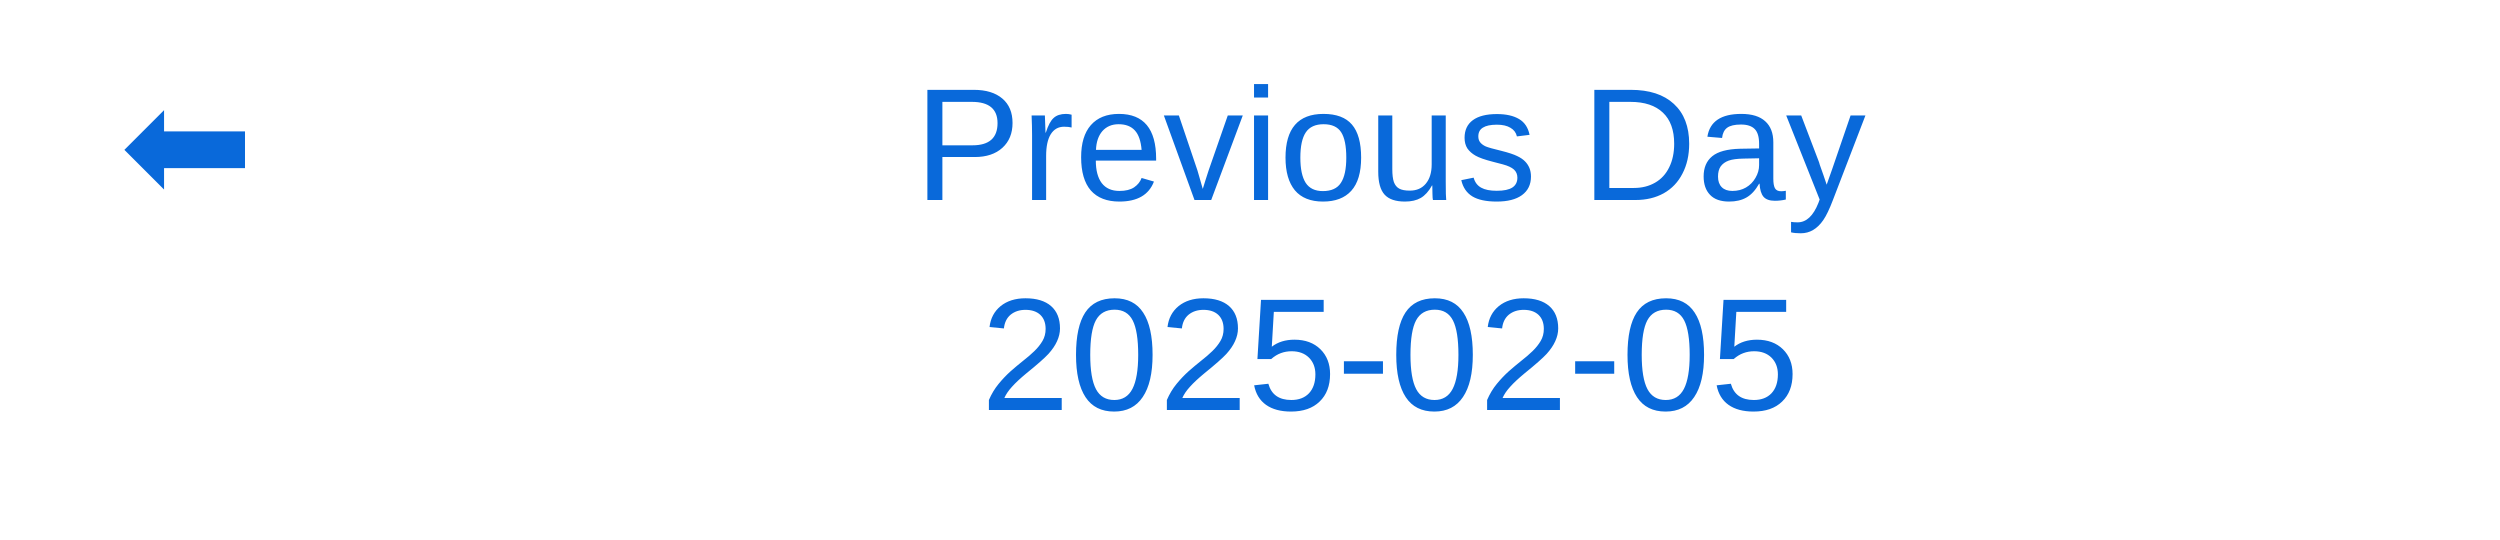
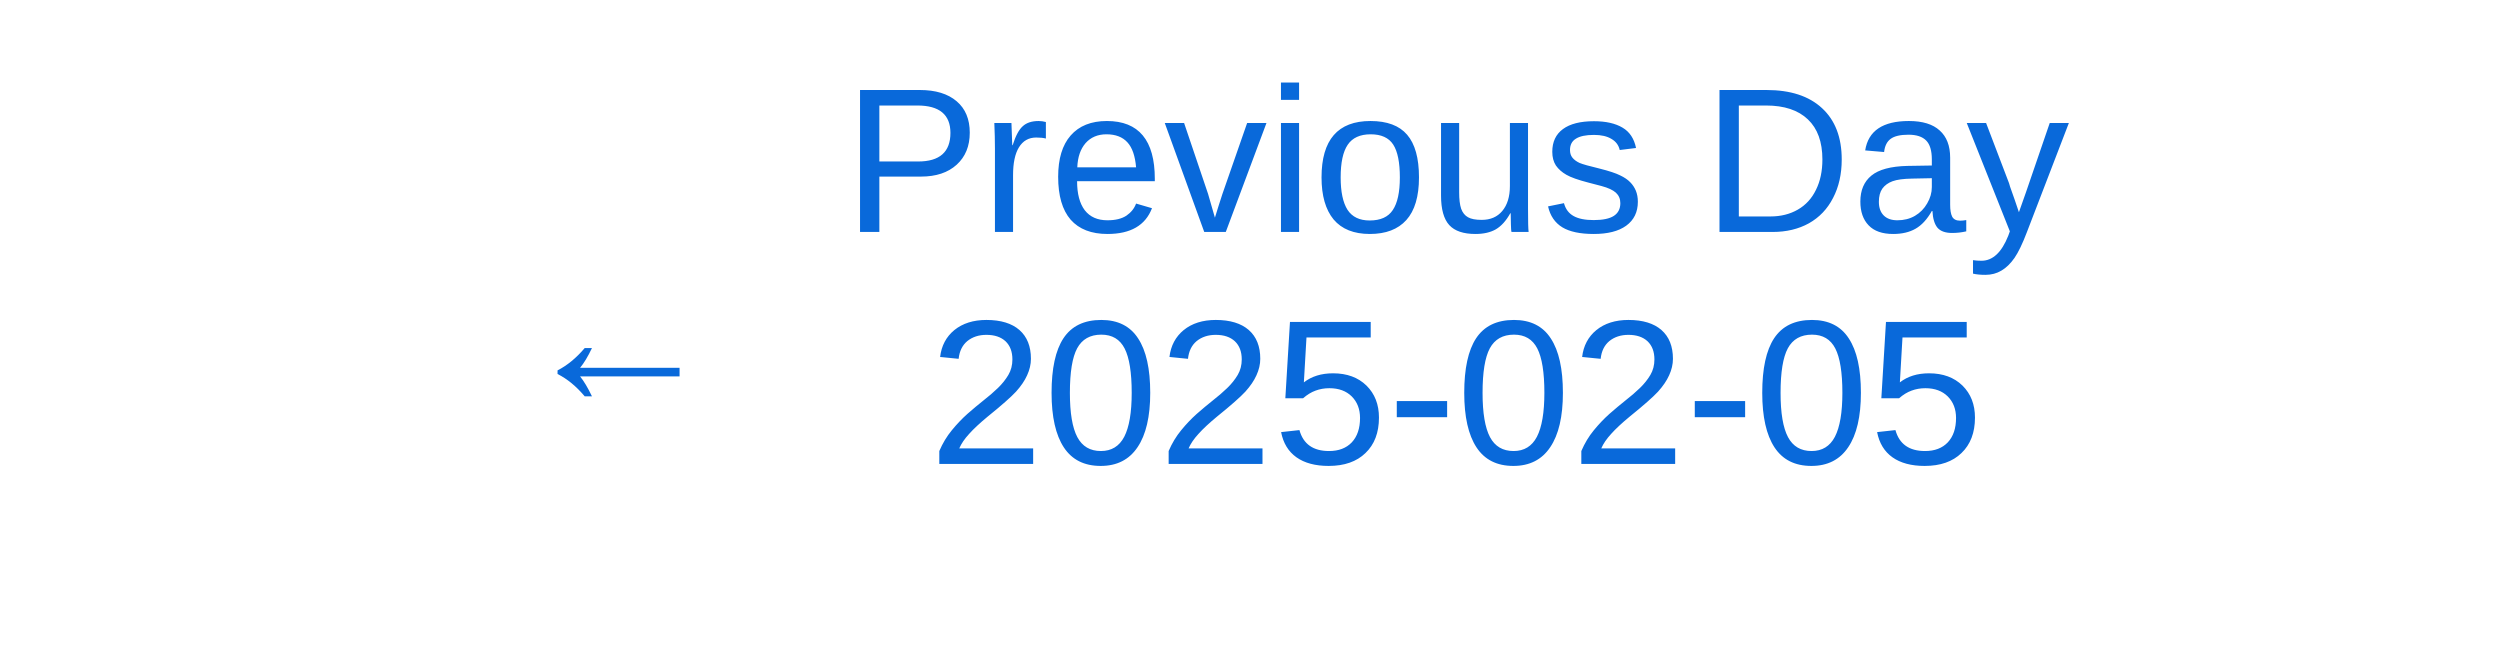
- <svg xmlns="http://www.w3.org/2000/svg" width="250" height="54" viewBox="0 0 250 54" fill="none" role="img" aria-label="Previous Day 2025-02-05">
-   <rect width="250" height="54" fill="transparent" />
-   <text x="12" y="20" text-anchor="start" font-family="Arial, sans-serif" font-size="16" fill="#0969da">⬅</text>
-   <text x="139.0" y="20" text-anchor="middle" font-family="Arial, sans-serif" font-size="16" fill="#0969da">Previous Day</text>
-   <text x="139.0" y="41" text-anchor="middle" font-family="Arial, sans-serif" font-size="16" fill="#0969da">2025-02-05</text>
+ <svg xmlns="http://www.w3.org/2000/svg" width="194" height="50" viewBox="0 0 194 50" fill="none" role="img" aria-label="Previous Day 2025-02-05">
+   <rect width="194" height="50" fill="transparent" />
+   <text x="48" y="27" text-anchor="middle" dominant-baseline="middle" font-family="'Segoe UI Symbol', 'Apple Symbols', Arial, sans-serif" font-size="16" fill="#0969da">←</text>
+   <text x="113.0" y="18" text-anchor="middle" font-family="'Segoe UI Symbol', 'Apple Symbols', Arial, sans-serif" font-size="16" fill="#0969da">Previous Day</text>
+   <text x="113.0" y="36" text-anchor="middle" font-family="'Segoe UI Symbol', 'Apple Symbols', Arial, sans-serif" font-size="16" fill="#0969da">2025-02-05</text>
</svg>
